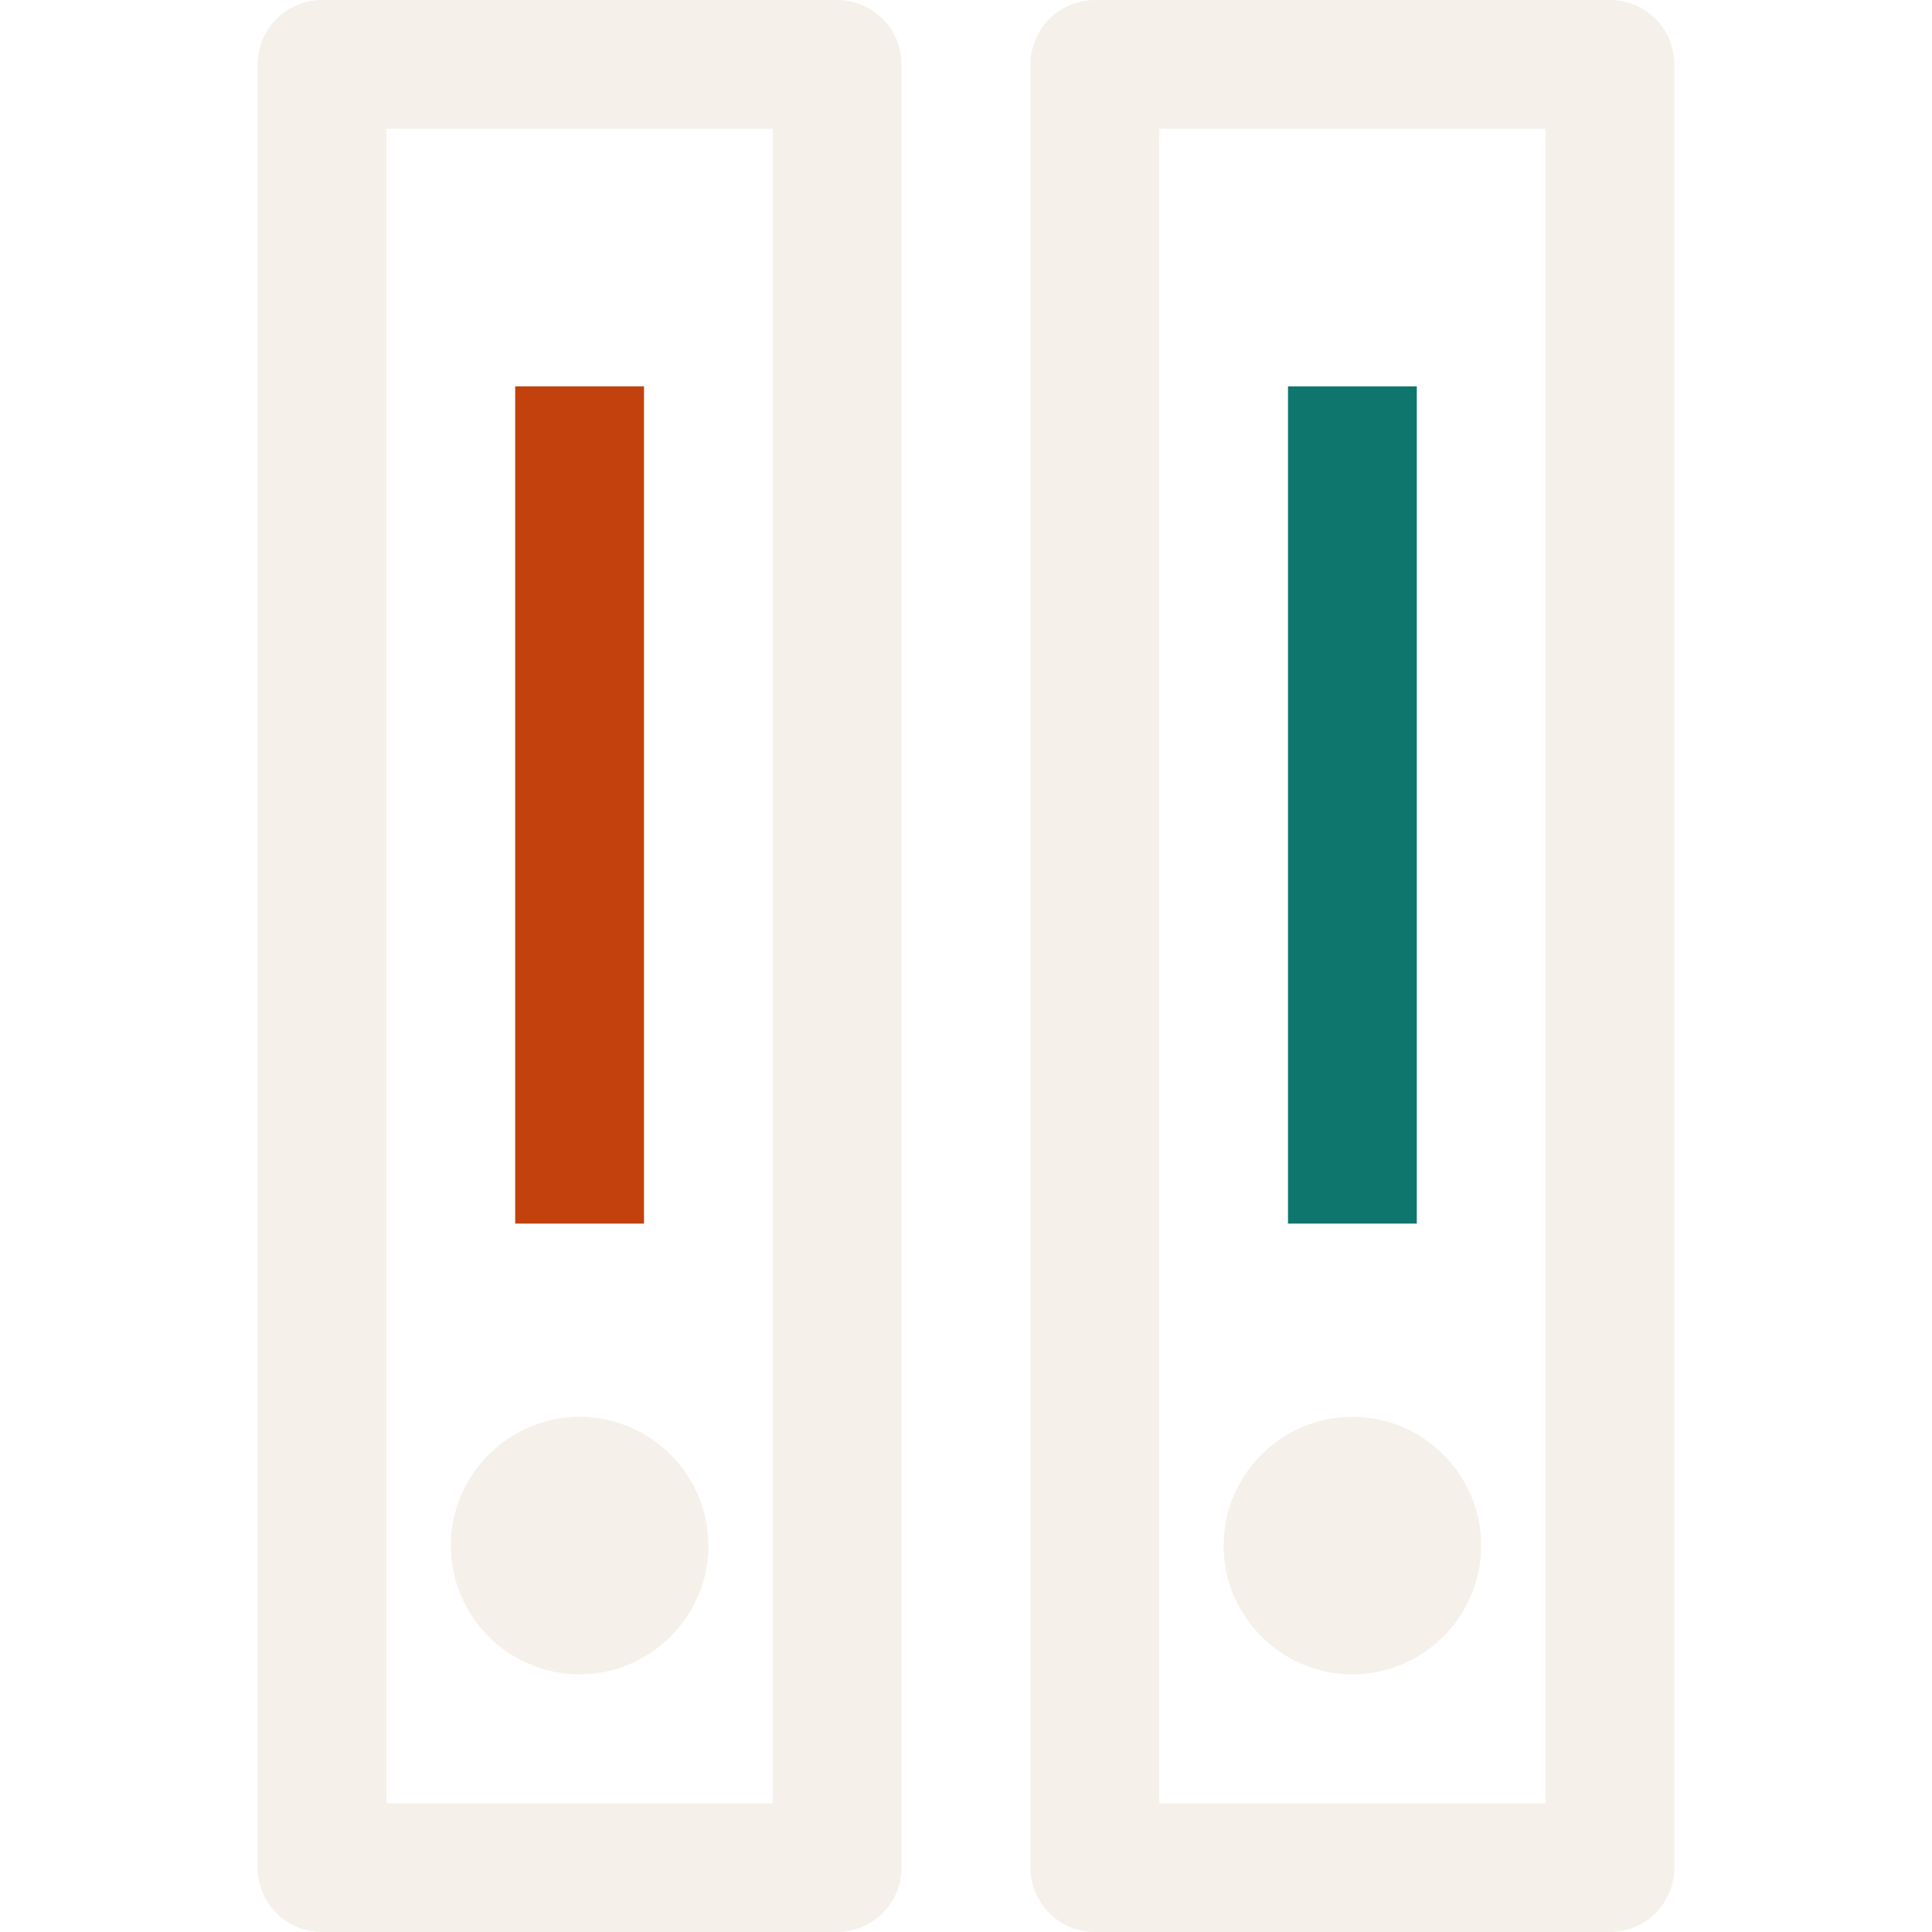
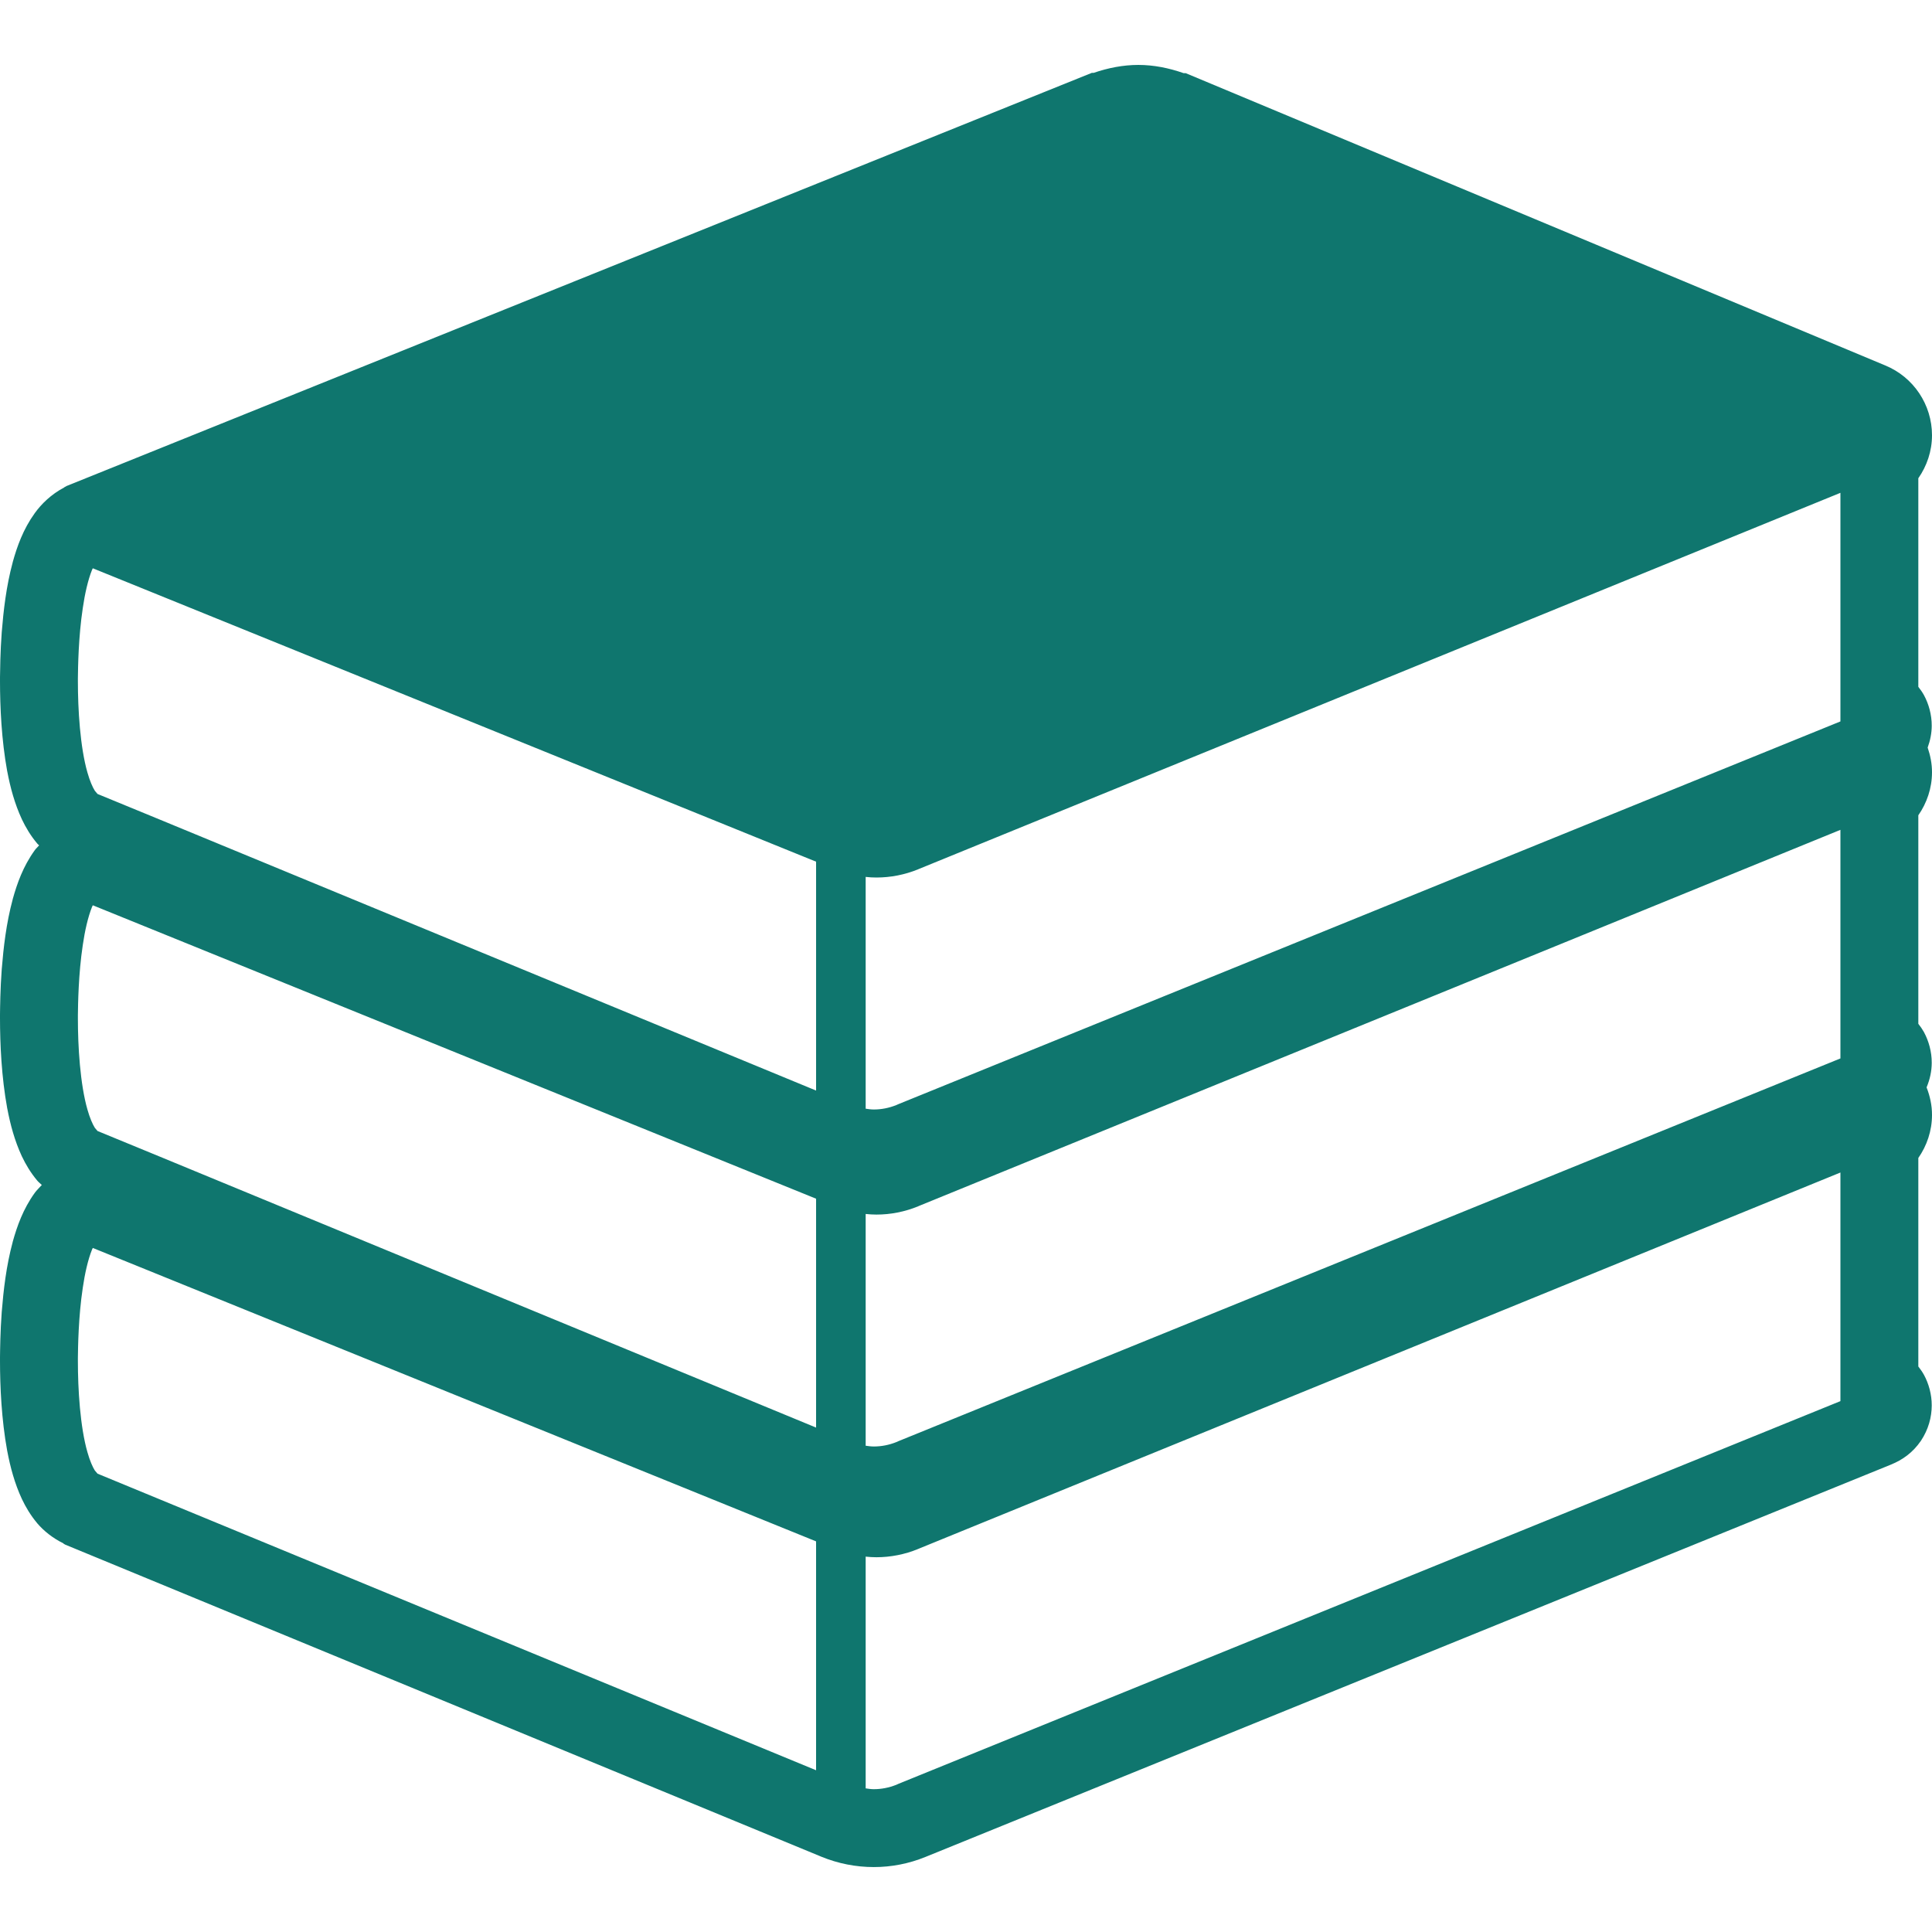
- <svg xmlns="http://www.w3.org/2000/svg" width="800px" height="800px" viewBox="0 0 300 300" id="Layer_1" version="1.1" xml:space="preserve">
+ <svg xmlns="http://www.w3.org/2000/svg" height="800px" width="800px" version="1.1" id="_x32_" viewBox="0 0 512 512" xml:space="preserve">
  <style type="text/css">
- 	.st0{fill:none;stroke:#f5f1ea;stroke-width:20;stroke-linecap:round;stroke-linejoin:round;}
- 	.st1{fill:#f5f1ea;}
- 	.st2{fill:#c2410c;}
- 	.st3{fill:#0f766e;}
+ 	.st0{fill:#0f766e;}
</style>
  <g>
-     <g id="Layer_1-2">
-       <rect class="st0" height="280" width="80" x="50" y="10" />
-       <path class="st1" d="M90,220L90,220c11,0,20,9,20,20l0,0c0,11-9,20-20,20l0,0c-11,0-20-9-20-20l0,0C70,229,79,220,90,220z" />
-       <rect class="st2" height="130" width="20" x="80" y="60" />
-       <rect class="st0" height="280" width="80" x="170" y="10" />
-       <path class="st1" d="M210,220L210,220c11,0,20,9,20,20l0,0c0,11-9,20-20,20l0,0c-11,0-20-9-20-20l0,0C190,229,199,220,210,220z" />
-       <rect class="st3" height="130" width="20" x="200" y="60" />
-     </g>
+     <polygon class="st0" points="1.914,293.73 1.914,293.714 1.897,293.657  " />
+     <path class="st0" d="M10.027,313.061l-0.12-0.145c-0.008-0.008-0.008-0.008-0.008-0.008L10.027,313.061z" />
+     <path class="st0" d="M10.027,223.738l-0.12-0.145c-0.008,0-0.008,0-0.008,0L10.027,223.738z" />
+     <path class="st0" d="M1.914,204.423c0,0,0-0.024-0.008-0.04l-0.008-0.024L1.914,204.423z" />
+     <path class="st0" d="M512,204.688c0.008-2.275-0.435-4.479-1.15-6.569c0.7-1.93,1.07-3.876,1.078-5.758   c0.016-2.96-0.805-5.822-2.05-8.122l-0.04-0.072c-0.378-0.691-0.893-1.423-1.464-2.155v-55.268   c2.268-3.257,3.619-7.173,3.627-11.378c0-8.138-4.905-15.448-12.408-18.527l-185.36-77.446h-0.539   c-3.892-1.367-7.928-2.187-12.022-2.187c-3.996,0-8.001,0.78-11.852,2.106h-0.482L17.667,128.786l-0.676,0.378l0.016,0.024   c-3.466,1.825-6.031,4.358-7.8,6.81c-3.095,4.302-4.679,8.838-5.83,12.955l-0.008,0.056c-1.728,6.393-2.452,12.882-2.894,18.375   l-0.008,0.048c-0.41,5.516-0.434,10.18-0.466,12.095v0.048v1.022c0.008,6.698,0.378,15.406,1.906,23.786l0.024,0.089   c0.805,4.213,1.938,8.491,3.869,12.657l0.032,0.064l0.007,0.016c0.982,2.051,2.26,4.246,4.029,6.337l0.04,0.048   c0.128,0.153,0.314,0.29,0.459,0.435c-0.37,0.434-0.853,0.852-1.159,1.294c-3.104,4.294-4.679,8.83-5.83,12.938l-0.008,0.04v0.016   c-1.728,6.393-2.452,12.89-2.894,18.382l-0.008,0.04C0.056,262.264,0.032,266.92,0,268.842v0.04v1.029   c0.008,6.707,0.378,15.416,1.914,23.803l0.016,0.064c0.805,4.222,1.938,8.508,3.869,12.673l0.039,0.072   c0.974,2.035,2.252,4.23,4.029,6.344l0.04,0.049c0.322,0.386,0.796,0.732,1.174,1.117c-0.636,0.7-1.367,1.392-1.874,2.091   c-3.104,4.302-4.679,8.838-5.83,12.938l-0.024,0.113l0.016-0.049c-1.728,6.393-2.452,12.891-2.894,18.383l-0.008,0.048   c-0.41,5.516-0.434,10.18-0.466,12.11v0.048v0.997c0.008,6.714,0.378,15.431,1.914,23.819l0.016,0.064   c0.805,4.214,1.938,8.5,3.869,12.657l0.039,0.08c0.974,2.043,2.252,4.23,4.029,6.345l-0.128-0.145l0.169,0.201   c1.696,1.97,4.028,3.876,6.94,5.299l-0.032,0.048l0.056,0.032l0.41,0.233l199.948,82.52l0.458,0.193   c4.431,1.81,9.143,2.734,13.879,2.734c4.648,0,9.304-0.892,13.694-2.686l255.907-103.99v-0.008c2.951-1.19,5.734-3.128,7.865-6.24   l0.008,0.008c0,0,0.008-0.024,0.016-0.04c0.008-0.008,0.016-0.008,0.024-0.024h-0.008c2.018-3.056,2.838-6.272,2.855-9.328   c0.016-2.96-0.805-5.822-2.05-8.122l-0.04-0.072v0.008c-0.378-0.692-0.893-1.431-1.464-2.163v-55.26   c2.268-3.257,3.619-7.189,3.627-11.386c0.008-2.541-0.531-5.01-1.44-7.318c0.917-2.171,1.359-4.382,1.367-6.498   c0.016-2.967-0.805-5.813-2.05-8.13l-0.04-0.072c-0.378-0.684-0.893-1.424-1.464-2.156v-55.252   C510.64,212.802,511.992,208.877,512,204.688z M216.272,469.136L25.852,390.539l-0.716-0.836c-0.595-0.925-1.358-2.686-1.97-4.873   c-0.948-3.273-1.6-7.535-1.994-11.845c-0.394-4.302-0.531-8.636-0.531-12.271v-0.86c0.032-2.806,0.136-10.928,1.294-18.568   c0.547-3.812,1.392-7.487,2.436-10.092l0.218-0.474l191.681,77.76V469.136z M216.272,378.324L43.005,306.789l-17.152-7.06   l-0.716-0.836c-0.595-0.933-1.358-2.686-1.97-4.866c-0.948-3.289-1.6-7.543-1.994-11.852c-0.394-4.302-0.531-8.636-0.531-12.264   v-0.868c0.032-2.814,0.136-10.928,1.294-18.576c0.547-3.804,1.392-7.487,2.436-10.084l0.218-0.474l191.681,77.759V378.324z    M216.272,233.291v3.682v52.036l-175.108-72.3l-15.311-6.297l-0.716-0.844c-0.595-0.925-1.358-2.686-1.97-4.856   c-0.948-3.282-1.6-7.535-1.994-11.854c-0.394-4.31-0.531-8.636-0.531-12.262v-0.869c0.032-2.806,0.136-10.928,1.294-18.568   c0.547-3.812,1.392-7.486,2.436-10.092l0.218-0.466l191.681,77.752V233.291z M487.731,371.313L238.16,472.706l-0.66,0.297   c-1.922,0.756-3.924,1.15-5.934,1.15c-0.716,0-1.447-0.105-2.155-0.217v-61.412c0.941,0.105,1.914,0.161,2.855,0.161   c3.756,0,7.519-0.74,11.033-2.187l0.241-0.104l244.192-99.664V371.313z M487.731,280.156v0.338L238.16,381.895l-0.66,0.29   c-1.922,0.764-3.924,1.15-5.934,1.15c-0.716,0-1.447-0.104-2.155-0.201v-61.42c0.941,0.104,1.914,0.161,2.855,0.161   c3.756,0,7.519-0.74,11.033-2.18l0.241-0.112l171.272-69.896l72.919-29.77V280.156z M487.731,189.345v1.841L238.16,292.58   l-0.66,0.289c-1.922,0.764-3.924,1.158-5.934,1.158c-0.716,0-1.447-0.105-2.155-0.208v-56.145v-5.283   c0.941,0.113,1.914,0.16,2.855,0.16c3.756,0,7.519-0.731,11.033-2.17l0.241-0.105l244.192-99.672V189.345z" />
+     <polygon class="st0" points="1.914,384.549 1.914,384.533 1.897,384.484  " />
  </g>
</svg>
